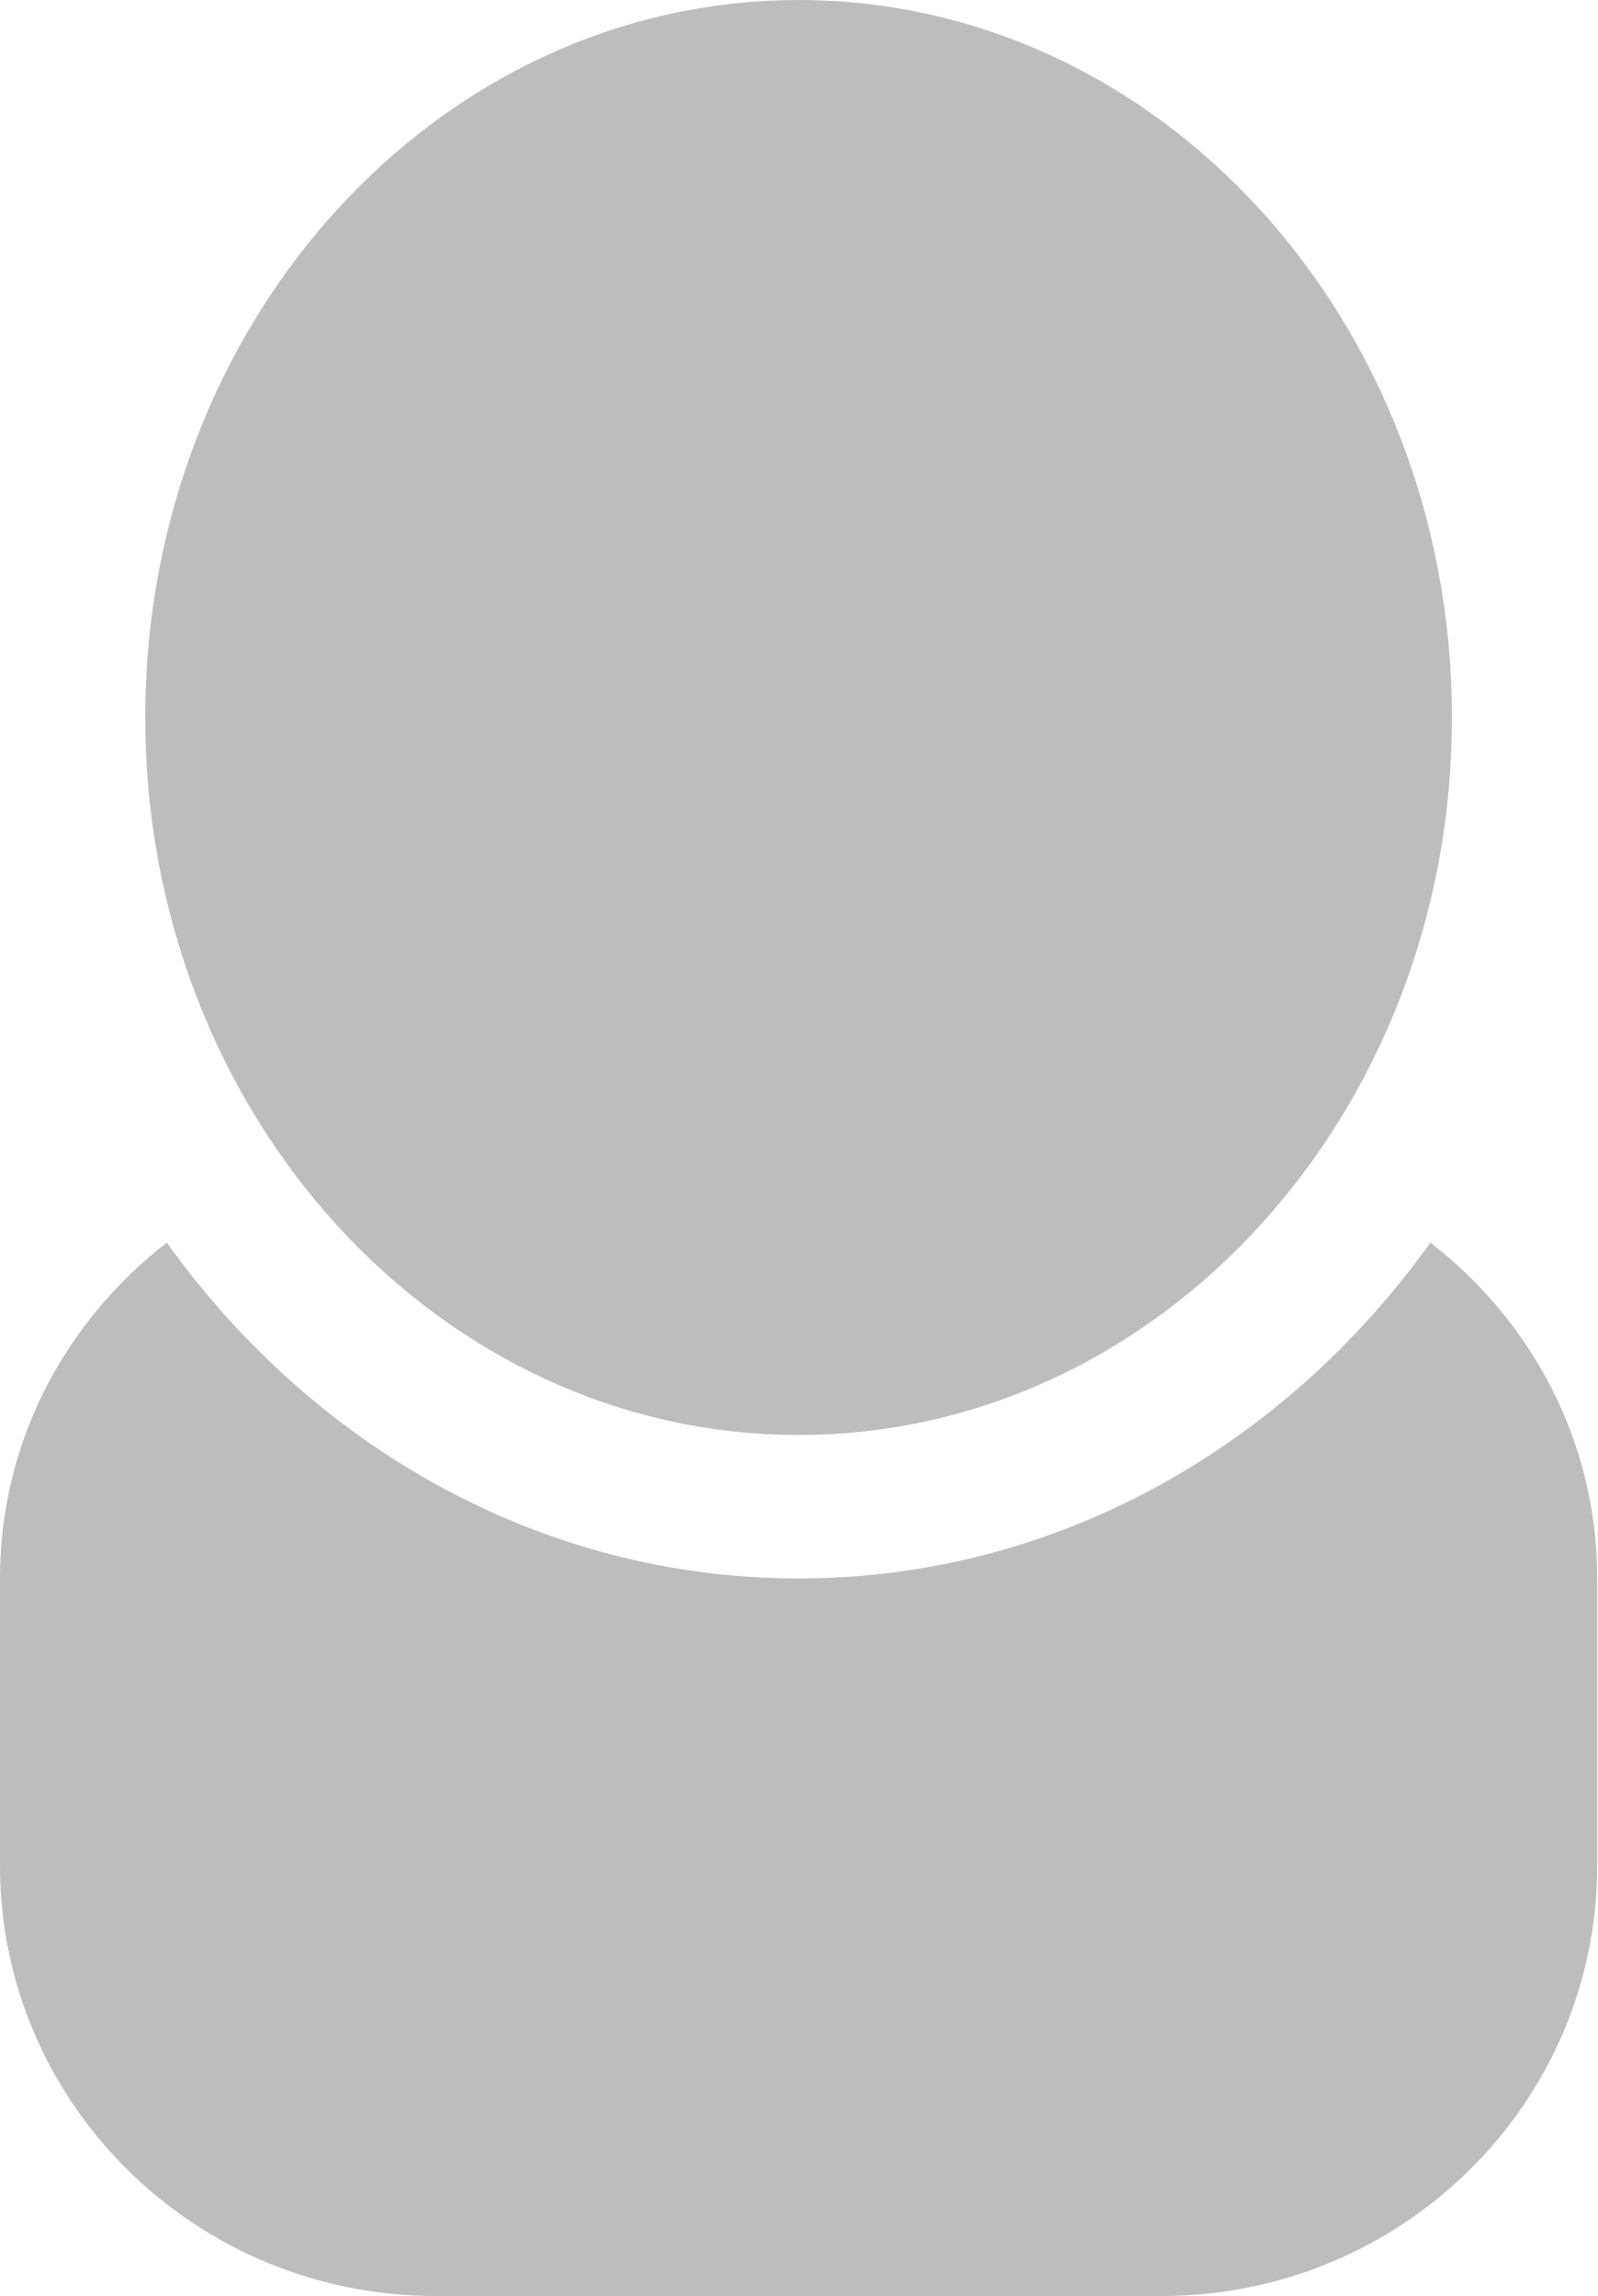
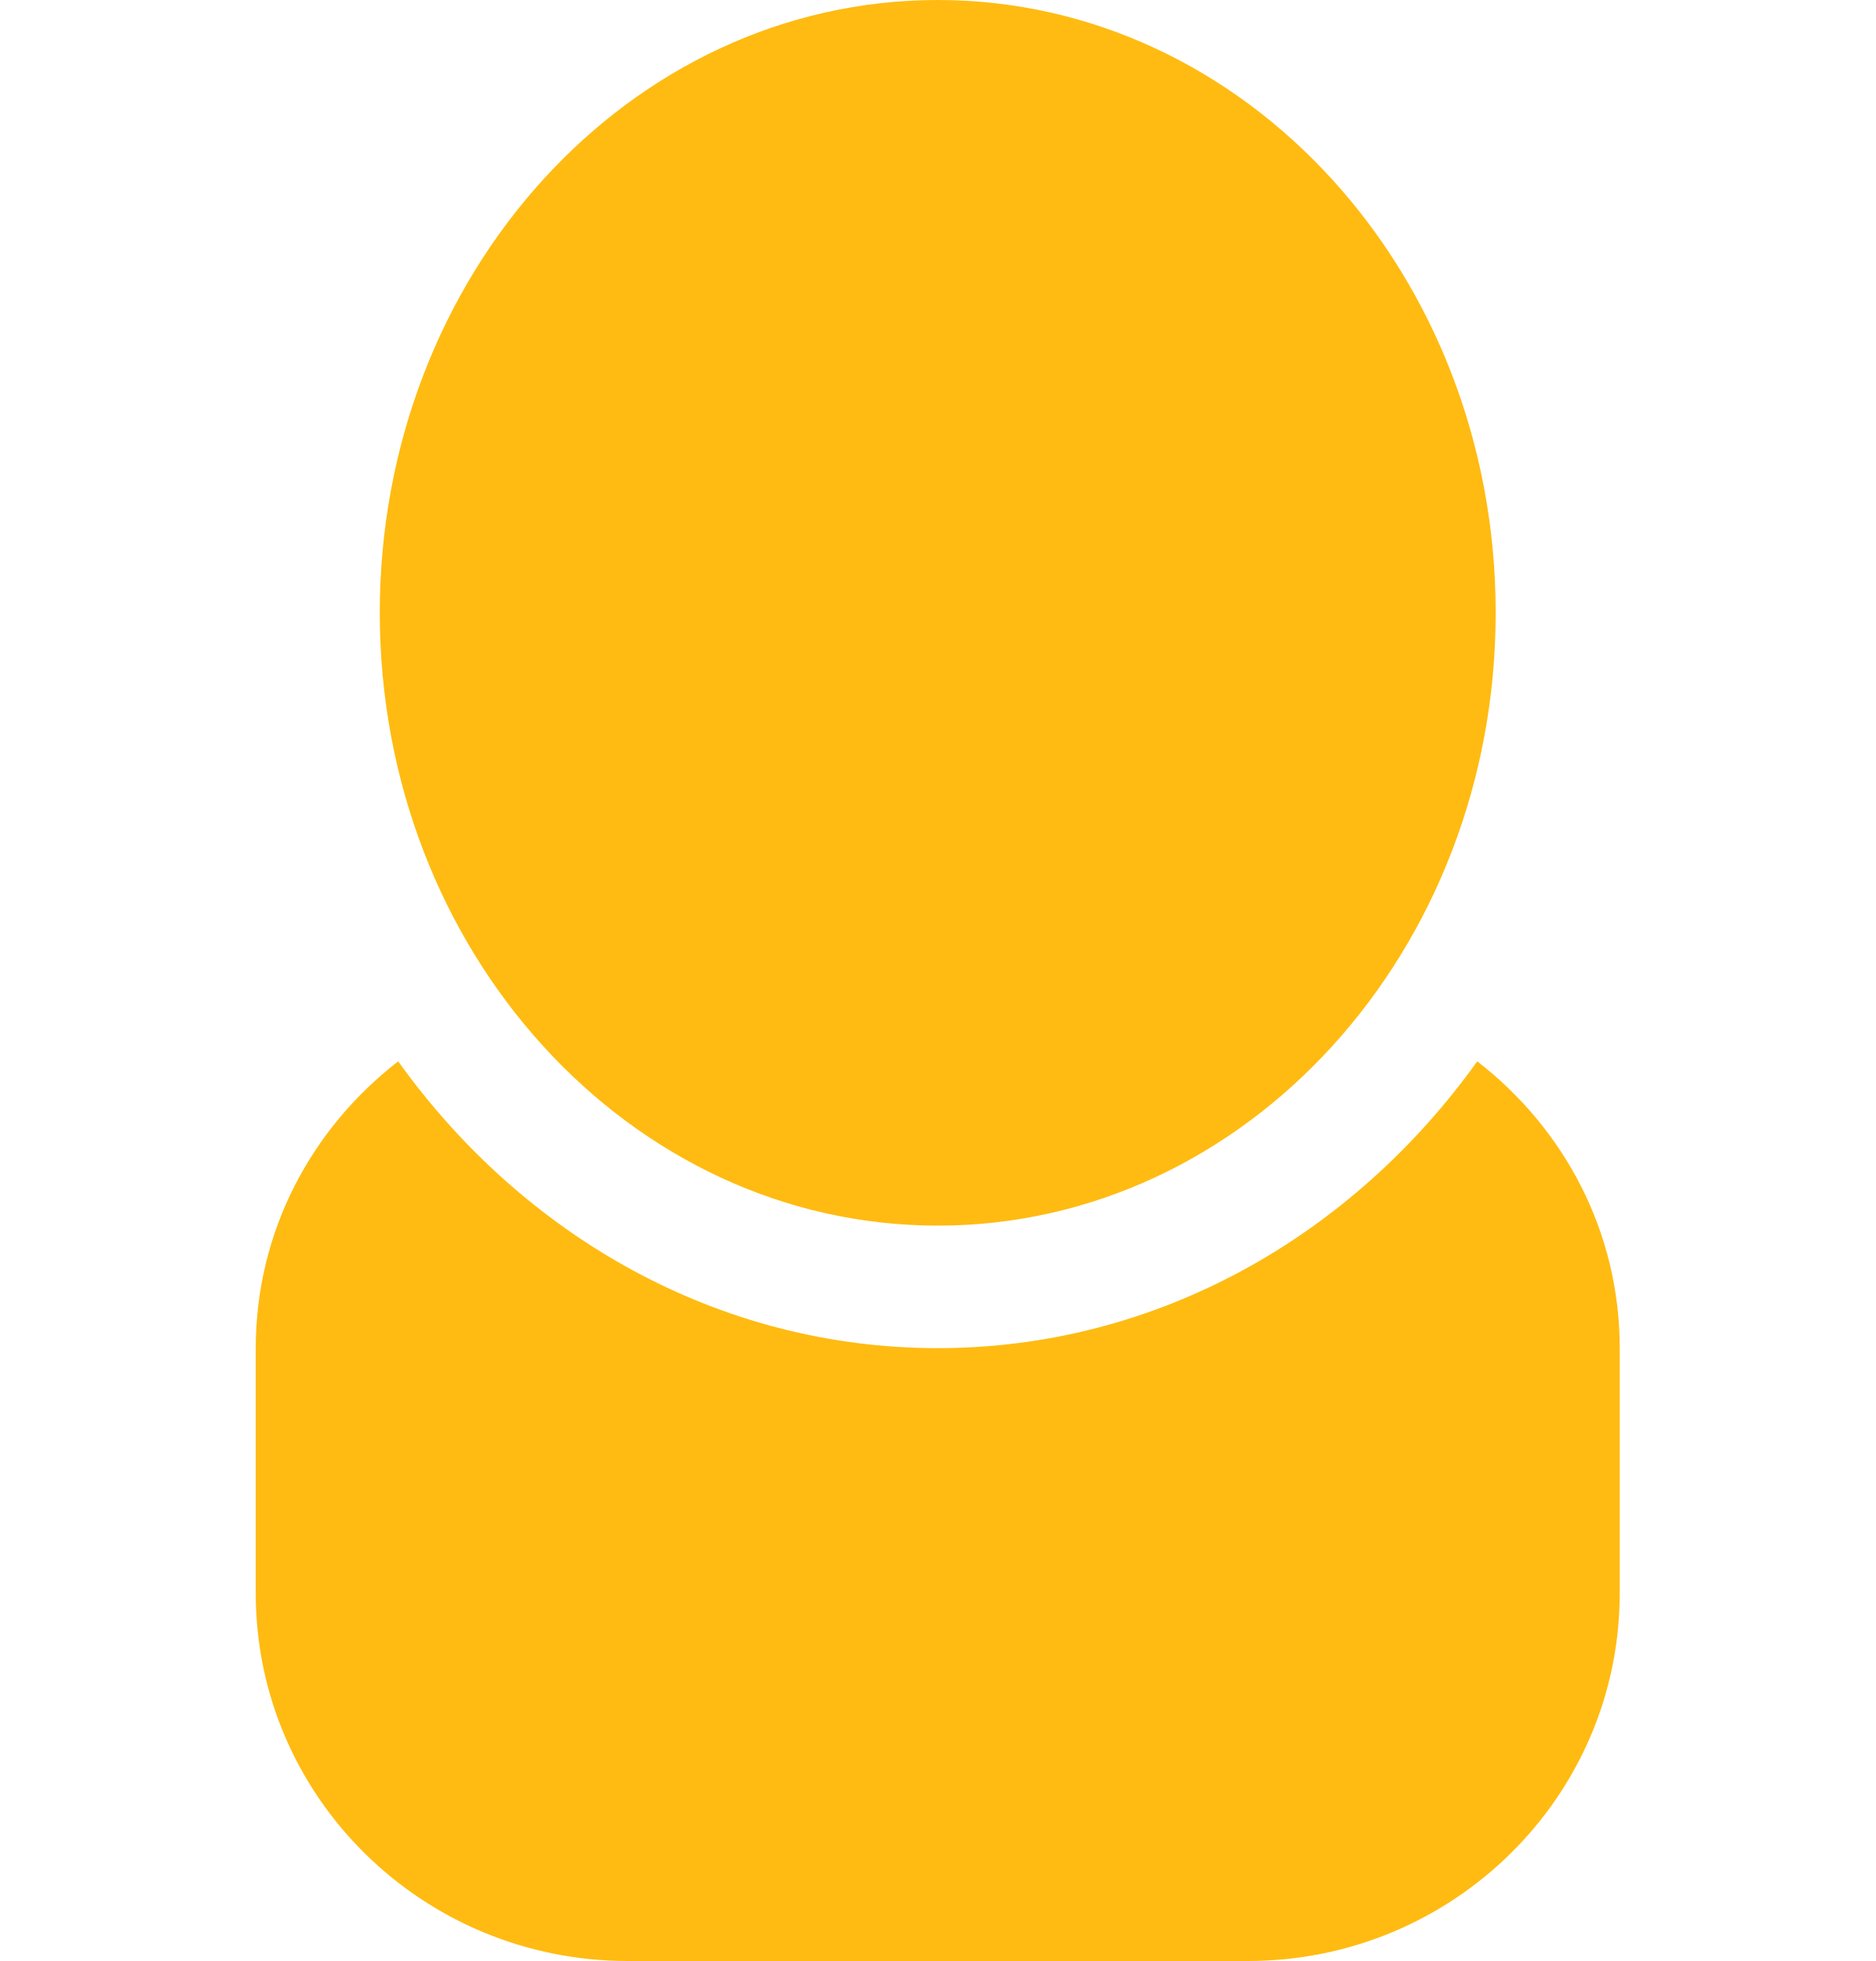
- <svg xmlns="http://www.w3.org/2000/svg" width="16px" height="23px" viewBox="0 0 16 23" version="1.1">
+ <svg xmlns="http://www.w3.org/2000/svg" width="22px" height="23px" viewBox="0 0 16 23" version="1.1">
  <defs />
  <g id="Login_Desktop" stroke="none" stroke-width="1" fill="none" fill-rule="evenodd" transform="translate(-541, -471)">
-     <g id="Group" transform="translate(531, 471)" fill="#BDBDBD">
+     <g id="Group" transform="translate(531, 471)" fill="#FFBB11">
      <path d="M18,14.375 C21.615,14.375 24.545,11.156 24.545,7.188 C24.545,3.219 21.615,0 18,0 C14.385,0 11.455,3.219 11.455,7.188 C11.455,11.156 14.385,14.375 18,14.375 L18,14.375 Z M24.329,12.448 C22.866,14.491 20.579,15.812 18,15.812 C15.421,15.812 13.134,14.491 11.671,12.448 C10.657,13.233 10,14.44 10,15.812 L10,18.688 C10,21.069 11.954,23 14.364,23 L21.636,23 C24.046,23 26,21.069 26,18.688 L26,15.812 C26,14.44 25.343,13.233 24.329,12.448 L24.329,12.448 Z" id="Fill-176" />
    </g>
  </g>
</svg>
